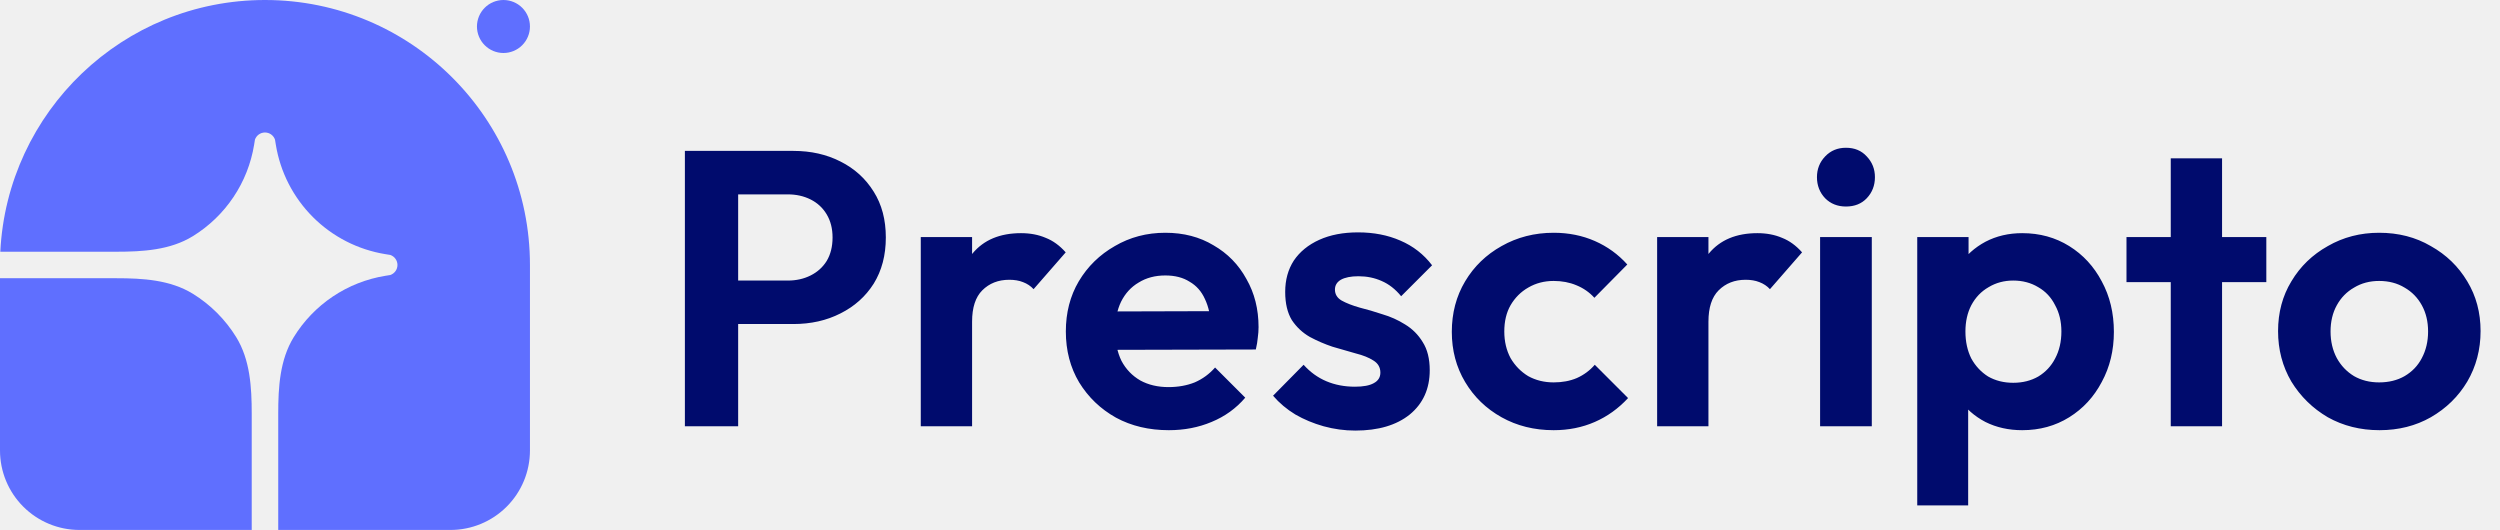
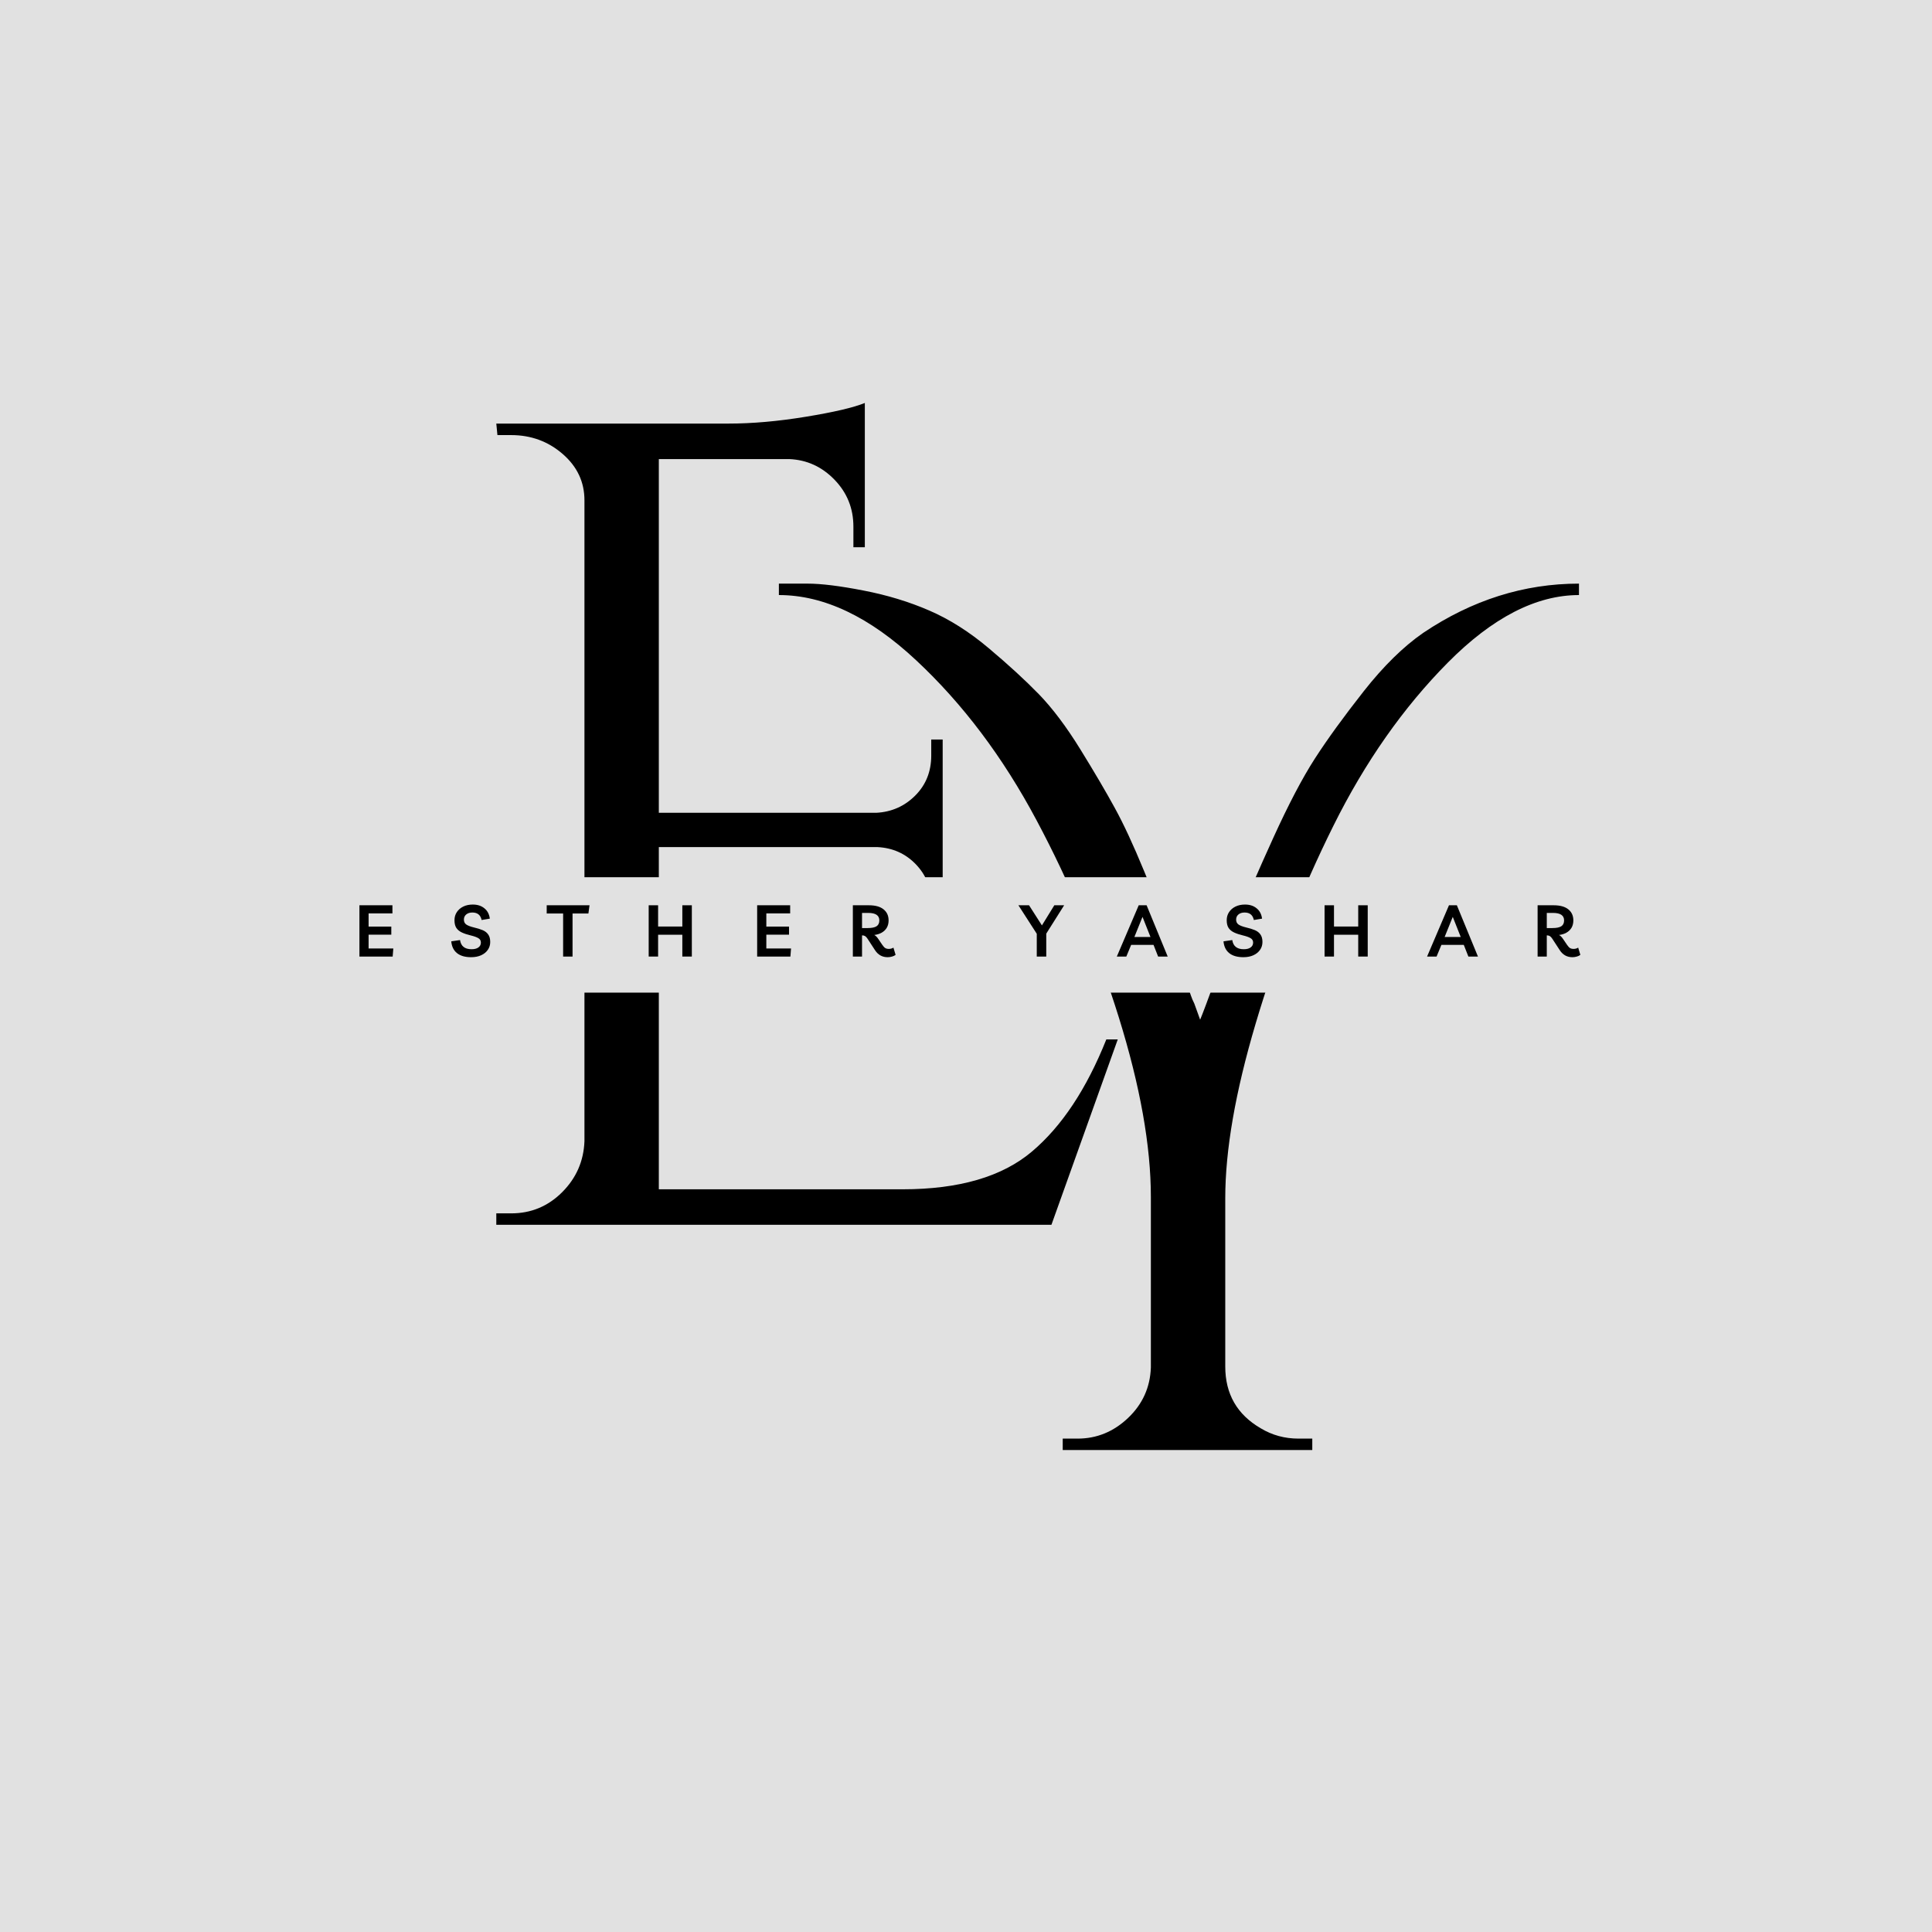
- <svg xmlns="http://www.w3.org/2000/svg" width="217" height="46" viewBox="0 0 217 46" fill="none">
-   <path d="M23 0C35.703 0 46 10.297 46 23V39.1C46 40.93 45.273 42.685 43.979 43.979C42.685 45.273 40.93 46 39.1 46H24.15V35.91C24.15 33.608 24.29 31.223 25.497 29.263C26.362 27.859 27.518 26.657 28.888 25.738C30.258 24.82 31.81 24.208 33.437 23.942L33.878 23.871C34.059 23.808 34.217 23.691 34.328 23.535C34.44 23.379 34.5 23.192 34.5 23C34.5 22.808 34.44 22.621 34.328 22.465C34.217 22.309 34.059 22.192 33.878 22.129L33.437 22.058C31.059 21.67 28.863 20.544 27.159 18.84C25.456 17.137 24.33 14.941 23.942 12.563L23.87 12.122C23.808 11.941 23.691 11.783 23.535 11.671C23.379 11.56 23.192 11.5 23 11.5C22.808 11.5 22.621 11.56 22.465 11.671C22.309 11.783 22.191 11.941 22.129 12.122L22.058 12.563C21.792 14.19 21.18 15.742 20.261 17.111C19.343 18.481 18.141 19.638 16.737 20.502C14.777 21.71 12.392 21.85 10.09 21.85H0.027C0.629 9.682 10.683 0 23 0Z" fill="#5F6FFF" />
-   <path d="M0 24.15H10.09C12.392 24.15 14.777 24.29 16.737 25.498C18.269 26.442 19.558 27.731 20.502 29.263C21.71 31.223 21.85 33.608 21.85 35.91V46H6.9C5.07 46 3.315 45.273 2.021 43.979C0.727 42.685 0 40.93 0 39.1L0 24.15ZM46 2.3C46 2.91 45.758 3.495 45.326 3.926C44.895 4.358 44.31 4.6 43.7 4.6C43.09 4.6 42.505 4.358 42.074 3.926C41.642 3.495 41.4 2.91 41.4 2.3C41.4 1.69 41.642 1.105 42.074 0.674C42.505 0.242 43.09 0 43.7 0C44.31 0 44.895 0.242 45.326 0.674C45.758 1.105 46 1.69 46 2.3Z" fill="#5F6FFF" />
-   <path d="M62.848 28.126V24.352H68.39C69.115 24.352 69.773 24.205 70.362 23.91C70.951 23.615 71.416 23.196 71.756 22.652C72.096 22.085 72.266 21.405 72.266 20.612C72.266 19.841 72.096 19.173 71.756 18.606C71.416 18.039 70.951 17.609 70.362 17.314C69.773 17.019 69.115 16.872 68.39 16.872H62.848V13.098H68.866C70.385 13.098 71.745 13.404 72.946 14.016C74.17 14.628 75.133 15.501 75.836 16.634C76.539 17.745 76.89 19.071 76.89 20.612C76.89 22.153 76.539 23.491 75.836 24.624C75.133 25.735 74.17 26.596 72.946 27.208C71.745 27.82 70.385 28.126 68.866 28.126H62.848ZM59.448 37V13.098H64.072V37H59.448ZM79.923 37V20.578H84.377V37H79.923ZM84.377 27.922L82.643 26.766C82.847 24.749 83.436 23.162 84.411 22.006C85.386 20.827 86.791 20.238 88.627 20.238C89.421 20.238 90.135 20.374 90.769 20.646C91.404 20.895 91.982 21.315 92.503 21.904L89.715 25.1C89.466 24.828 89.16 24.624 88.797 24.488C88.457 24.352 88.061 24.284 87.607 24.284C86.655 24.284 85.873 24.59 85.261 25.202C84.672 25.791 84.377 26.698 84.377 27.922ZM101.457 37.34C99.734 37.34 98.204 36.977 96.867 36.252C95.529 35.504 94.464 34.484 93.671 33.192C92.9 31.9 92.515 30.427 92.515 28.772C92.515 27.14 92.889 25.689 93.637 24.42C94.407 23.128 95.45 22.108 96.765 21.36C98.079 20.589 99.541 20.204 101.151 20.204C102.738 20.204 104.132 20.567 105.333 21.292C106.557 21.995 107.509 22.969 108.189 24.216C108.892 25.44 109.243 26.834 109.243 28.398C109.243 28.693 109.22 28.999 109.175 29.316C109.152 29.611 109.096 29.951 109.005 30.336L95.201 30.37V27.038L106.931 27.004L105.129 28.398C105.084 27.423 104.902 26.607 104.585 25.95C104.29 25.293 103.848 24.794 103.259 24.454C102.692 24.091 101.99 23.91 101.151 23.91C100.267 23.91 99.496 24.114 98.839 24.522C98.181 24.907 97.671 25.463 97.309 26.188C96.969 26.891 96.799 27.729 96.799 28.704C96.799 29.701 96.98 30.574 97.343 31.322C97.728 32.047 98.272 32.614 98.975 33.022C99.677 33.407 100.494 33.6 101.423 33.6C102.262 33.6 103.021 33.464 103.701 33.192C104.381 32.897 104.97 32.467 105.469 31.9L108.087 34.518C107.294 35.447 106.319 36.15 105.163 36.626C104.03 37.102 102.794 37.34 101.457 37.34ZM117.641 37.374C116.712 37.374 115.794 37.249 114.887 37C114.003 36.751 113.187 36.411 112.439 35.98C111.691 35.527 111.045 34.983 110.501 34.348L113.153 31.662C113.72 32.297 114.377 32.773 115.125 33.09C115.873 33.407 116.701 33.566 117.607 33.566C118.333 33.566 118.877 33.464 119.239 33.26C119.625 33.056 119.817 32.75 119.817 32.342C119.817 31.889 119.613 31.537 119.205 31.288C118.82 31.039 118.31 30.835 117.675 30.676C117.041 30.495 116.372 30.302 115.669 30.098C114.989 29.871 114.332 29.588 113.697 29.248C113.063 28.885 112.541 28.398 112.133 27.786C111.748 27.151 111.555 26.335 111.555 25.338C111.555 24.295 111.805 23.389 112.303 22.618C112.825 21.847 113.561 21.247 114.513 20.816C115.465 20.385 116.587 20.17 117.879 20.17C119.239 20.17 120.463 20.408 121.551 20.884C122.662 21.36 123.58 22.074 124.305 23.026L121.619 25.712C121.121 25.1 120.554 24.658 119.919 24.386C119.307 24.114 118.639 23.978 117.913 23.978C117.256 23.978 116.746 24.08 116.383 24.284C116.043 24.488 115.873 24.771 115.873 25.134C115.873 25.542 116.066 25.859 116.451 26.086C116.859 26.313 117.381 26.517 118.015 26.698C118.65 26.857 119.307 27.049 119.987 27.276C120.69 27.48 121.347 27.775 121.959 28.16C122.594 28.545 123.104 29.055 123.489 29.69C123.897 30.325 124.101 31.141 124.101 32.138C124.101 33.747 123.523 35.028 122.367 35.98C121.211 36.909 119.636 37.374 117.641 37.374ZM134.857 37.34C133.179 37.34 131.672 36.966 130.335 36.218C128.997 35.47 127.943 34.45 127.173 33.158C126.402 31.866 126.017 30.415 126.017 28.806C126.017 27.174 126.402 25.712 127.173 24.42C127.943 23.128 128.997 22.108 130.335 21.36C131.695 20.589 133.202 20.204 134.857 20.204C136.149 20.204 137.339 20.442 138.427 20.918C139.515 21.394 140.455 22.074 141.249 22.958L138.393 25.848C137.962 25.372 137.441 25.009 136.829 24.76C136.239 24.511 135.582 24.386 134.857 24.386C134.041 24.386 133.304 24.579 132.647 24.964C132.012 25.327 131.502 25.837 131.117 26.494C130.754 27.129 130.573 27.888 130.573 28.772C130.573 29.633 130.754 30.404 131.117 31.084C131.502 31.741 132.012 32.263 132.647 32.648C133.304 33.011 134.041 33.192 134.857 33.192C135.605 33.192 136.273 33.067 136.863 32.818C137.475 32.546 137.996 32.161 138.427 31.662L141.317 34.552C140.478 35.459 139.515 36.15 138.427 36.626C137.339 37.102 136.149 37.34 134.857 37.34ZM143.839 37V20.578H148.293V37H143.839ZM148.293 27.922L146.559 26.766C146.763 24.749 147.353 23.162 148.327 22.006C149.302 20.827 150.707 20.238 152.543 20.238C153.337 20.238 154.051 20.374 154.685 20.646C155.32 20.895 155.898 21.315 156.419 21.904L153.631 25.1C153.382 24.828 153.076 24.624 152.713 24.488C152.373 24.352 151.977 24.284 151.523 24.284C150.571 24.284 149.789 24.59 149.177 25.202C148.588 25.791 148.293 26.698 148.293 27.922ZM157.984 37V20.578H162.472V37H157.984ZM160.228 17.926C159.502 17.926 158.902 17.688 158.426 17.212C157.95 16.713 157.712 16.101 157.712 15.376C157.712 14.673 157.95 14.073 158.426 13.574C158.902 13.075 159.502 12.826 160.228 12.826C160.976 12.826 161.576 13.075 162.03 13.574C162.506 14.073 162.744 14.673 162.744 15.376C162.744 16.101 162.506 16.713 162.03 17.212C161.576 17.688 160.976 17.926 160.228 17.926ZM175.529 37.34C174.351 37.34 173.285 37.102 172.333 36.626C171.381 36.127 170.622 35.459 170.055 34.62C169.489 33.781 169.183 32.818 169.137 31.73V25.916C169.183 24.828 169.489 23.865 170.055 23.026C170.645 22.165 171.404 21.485 172.333 20.986C173.285 20.487 174.351 20.238 175.529 20.238C177.048 20.238 178.408 20.612 179.609 21.36C180.811 22.108 181.751 23.128 182.431 24.42C183.134 25.712 183.485 27.174 183.485 28.806C183.485 30.415 183.134 31.866 182.431 33.158C181.751 34.45 180.811 35.47 179.609 36.218C178.408 36.966 177.048 37.34 175.529 37.34ZM174.747 33.226C175.563 33.226 176.289 33.045 176.923 32.682C177.558 32.297 178.045 31.775 178.385 31.118C178.748 30.438 178.929 29.656 178.929 28.772C178.929 27.911 178.748 27.151 178.385 26.494C178.045 25.814 177.558 25.293 176.923 24.93C176.289 24.545 175.563 24.352 174.747 24.352C173.954 24.352 173.24 24.545 172.605 24.93C171.971 25.293 171.472 25.814 171.109 26.494C170.769 27.151 170.599 27.911 170.599 28.772C170.599 29.656 170.769 30.438 171.109 31.118C171.472 31.775 171.959 32.297 172.571 32.682C173.206 33.045 173.931 33.226 174.747 33.226ZM166.417 43.868V20.578H170.871V24.896L170.123 28.874L170.837 32.852V43.868H166.417ZM188.421 37V13.744H192.875V37H188.421ZM184.579 24.488V20.578H196.717V24.488H184.579ZM206.542 37.34C204.887 37.34 203.391 36.966 202.054 36.218C200.739 35.447 199.685 34.416 198.892 33.124C198.121 31.809 197.736 30.347 197.736 28.738C197.736 27.129 198.121 25.689 198.892 24.42C199.662 23.128 200.716 22.108 202.054 21.36C203.391 20.589 204.876 20.204 206.508 20.204C208.185 20.204 209.681 20.589 210.996 21.36C212.333 22.108 213.387 23.128 214.158 24.42C214.928 25.689 215.314 27.129 215.314 28.738C215.314 30.347 214.928 31.809 214.158 33.124C213.387 34.416 212.333 35.447 210.996 36.218C209.681 36.966 208.196 37.34 206.542 37.34ZM206.508 33.192C207.346 33.192 208.083 33.011 208.718 32.648C209.375 32.263 209.874 31.741 210.214 31.084C210.576 30.404 210.758 29.633 210.758 28.772C210.758 27.911 210.576 27.151 210.214 26.494C209.851 25.837 209.352 25.327 208.718 24.964C208.083 24.579 207.346 24.386 206.508 24.386C205.692 24.386 204.966 24.579 204.332 24.964C203.697 25.327 203.198 25.837 202.836 26.494C202.473 27.151 202.292 27.911 202.292 28.772C202.292 29.633 202.473 30.404 202.836 31.084C203.198 31.741 203.697 32.263 204.332 32.648C204.966 33.011 205.692 33.192 206.508 33.192Z" fill="#000B6D" />
+ <svg xmlns="http://www.w3.org/2000/svg" width="75" zoomAndPan="magnify" viewBox="0 0 375 375" height="75" preserveAspectRatio="xMidYMid meet" version="1.0">
+   <defs>
+     <g />
+   </defs>
+   <rect x="-37.5" width="450" fill="#ffffff" y="-37.5" height="450" fill-opacity="1" />
+   <rect x="-37.5" width="450" fill="#e1e1e1" y="-37.5" height="450" fill-opacity="1" />
+   <g fill="#000000" fill-opacity="1">
+     <g transform="translate(160.0715, 281.453)">
+       <g>
+         <path d="M -8.891 -168.172 C -7.848 -168.172 -5.992 -168.172 -3.328 -168.172 C -0.66 -168.172 2.961 -167.723 7.547 -166.828 C 12.141 -165.941 16.398 -164.645 20.328 -162.938 C 24.254 -161.238 28.102 -158.797 31.875 -155.609 C 35.656 -152.43 38.879 -149.473 41.547 -146.734 C 44.211 -143.992 46.914 -140.398 49.656 -135.953 C 52.395 -131.516 54.613 -127.738 56.312 -124.625 C 58.02 -121.52 59.91 -117.445 61.984 -112.406 C 64.648 -106.039 66.797 -100.523 68.422 -95.859 C 70.055 -91.191 70.945 -88.633 71.094 -88.188 C 71.238 -87.75 71.457 -87.234 71.75 -86.641 C 72.195 -85.453 72.57 -84.414 72.875 -83.531 C 73.312 -84.562 74.344 -87.301 75.969 -91.75 C 77.602 -96.195 79.125 -100.195 80.531 -103.75 C 81.938 -107.301 84.117 -112.332 87.078 -118.844 C 90.047 -125.363 92.75 -130.508 95.188 -134.281 C 97.633 -138.062 100.781 -142.395 104.625 -147.281 C 108.477 -152.176 112.332 -155.957 116.188 -158.625 C 125.664 -164.988 135.738 -168.172 146.406 -168.172 L 146.406 -165.953 C 138.102 -165.953 129.617 -161.582 120.953 -152.844 C 112.297 -144.102 104.895 -133.551 98.75 -121.188 C 92.602 -108.82 87.566 -96.008 83.641 -82.75 C 79.711 -69.5 77.75 -58.207 77.75 -48.875 L 77.75 -16.219 C 77.75 -10.883 80.047 -6.883 84.641 -4.219 C 86.859 -2.883 89.301 -2.219 91.969 -2.219 L 94.641 -2.219 L 94.641 0 L 46.203 0 L 46.203 -2.219 L 49.094 -2.219 C 52.801 -2.219 56.062 -3.551 58.875 -6.219 C 61.688 -8.883 63.164 -12.145 63.312 -16 L 63.312 -49.094 C 63.312 -59.02 61.238 -70.645 57.094 -83.969 C 52.945 -97.301 47.613 -110.078 41.094 -122.297 C 34.582 -134.516 26.805 -144.844 17.766 -153.281 C 8.734 -161.727 -0.148 -165.953 -8.891 -165.953 Z M -8.891 -168.172 " />
+       </g>
+     </g>
+   </g>
+   <g fill="#000000" fill-opacity="1">
+     <g transform="translate(83.00366, 237.7326)">
+       <g>
+         <path d="M 16.219 -2.219 C 20.07 -2.219 23.367 -3.586 26.109 -6.328 C 28.848 -9.066 30.289 -12.363 30.438 -16.219 L 30.438 -140.625 C 30.438 -144.176 29.031 -147.172 26.219 -149.609 C 23.406 -152.055 20.07 -153.281 16.219 -153.281 L 13.547 -153.281 L 13.328 -155.516 L 58.422 -155.516 C 63.016 -155.516 68.016 -155.957 73.422 -156.844 C 78.828 -157.727 82.641 -158.617 84.859 -159.516 L 84.859 -131.516 L 82.641 -131.516 L 82.641 -135.516 C 82.641 -139.066 81.414 -142.102 78.969 -144.625 C 76.531 -147.145 73.609 -148.477 70.203 -148.625 L 44.875 -148.625 L 44.875 -79.969 L 87.078 -79.969 C 90.047 -80.125 92.566 -81.238 94.641 -83.312 C 96.711 -85.383 97.75 -87.973 97.75 -91.078 L 97.75 -94.188 L 99.969 -94.188 L 99.969 -59.094 L 97.75 -59.094 L 97.75 -62.422 C 97.75 -65.391 96.75 -67.91 94.75 -69.984 C 92.75 -72.055 90.27 -73.164 87.312 -73.312 L 44.875 -73.312 L 44.875 -6.891 L 92.188 -6.891 C 103.156 -6.891 111.523 -9.332 117.297 -14.219 C 123.078 -19.102 127.891 -26.359 131.734 -35.984 L 133.953 -35.984 L 121.078 0 L 13.328 0 L 13.328 -2.219 Z M 16.219 -2.219 " />
+       </g>
+     </g>
+   </g>
+   <path fill="#e1e1e1" d="M 63.41 170.273 L 311.562 170.273 C 313.047 170.273 314.473 170.863 315.523 171.91 C 316.57 172.961 317.16 174.387 317.16 175.871 L 317.16 187.066 C 317.16 188.551 316.57 189.977 315.523 191.027 C 314.473 192.078 313.047 192.668 311.562 192.668 L 63.41 192.668 C 60.316 192.668 57.812 190.16 57.812 187.066 L 57.812 175.871 C 57.812 172.777 60.316 170.273 63.41 170.273 Z M 63.41 170.273 " fill-opacity="1" fill-rule="nonzero" />
+   <g fill="#000000" fill-opacity="1">
+     <g transform="translate(68.74853, 185.6662)">
+       <g>
+         <path d="M 7.422 -8.375 L 2.797 -8.375 L 2.797 -5.812 L 7.203 -5.812 L 7.203 -4.25 L 2.797 -4.25 L 2.797 -1.562 L 7.594 -1.562 L 7.469 0 L 1.016 0 L 1.016 -9.953 L 7.422 -9.953 Z M 7.422 -8.375 " />
+       </g>
+     </g>
+   </g>
+   <g fill="#000000" fill-opacity="1">
+     <g transform="translate(87.32371, 185.6662)">
+       <g>
+         <path d="M 4.125 0.125 C 2.957 0.125 2.047 -0.133 1.391 -0.656 C 0.734 -1.176 0.359 -1.941 0.266 -2.953 L 1.969 -3.203 C 2.145 -2.016 2.891 -1.422 4.203 -1.422 C 4.773 -1.422 5.219 -1.535 5.531 -1.766 C 5.852 -1.992 6.016 -2.312 6.016 -2.719 C 6.016 -3.094 5.852 -3.375 5.531 -3.562 C 5.219 -3.758 4.711 -3.941 4.016 -4.109 C 3.359 -4.266 2.797 -4.453 2.328 -4.672 C 1.859 -4.891 1.5 -5.188 1.25 -5.562 C 1.008 -5.938 0.891 -6.43 0.891 -7.047 C 0.891 -7.641 1.039 -8.164 1.344 -8.625 C 1.645 -9.082 2.062 -9.441 2.594 -9.703 C 3.125 -9.961 3.738 -10.094 4.438 -10.094 C 5.363 -10.094 6.117 -9.848 6.703 -9.359 C 7.297 -8.879 7.645 -8.211 7.75 -7.359 L 6.156 -7.094 C 5.957 -8.062 5.359 -8.547 4.359 -8.547 C 3.867 -8.547 3.473 -8.422 3.172 -8.172 C 2.867 -7.922 2.719 -7.586 2.719 -7.172 C 2.719 -6.766 2.863 -6.453 3.156 -6.234 C 3.457 -6.016 3.969 -5.816 4.688 -5.641 C 5.332 -5.492 5.891 -5.32 6.359 -5.125 C 6.828 -4.926 7.188 -4.645 7.438 -4.281 C 7.695 -3.926 7.828 -3.441 7.828 -2.828 C 7.828 -2.254 7.672 -1.742 7.359 -1.297 C 7.047 -0.848 6.613 -0.5 6.062 -0.25 C 5.508 0 4.863 0.125 4.125 0.125 Z M 4.125 0.125 " />
+       </g>
+     </g>
+   </g>
+   <g fill="#000000" fill-opacity="1">
+     <g transform="translate(106.1929, 185.6662)">
+       <g>
+         <path d="M 8.234 -9.953 L 8.016 -8.359 L 4.938 -8.359 L 4.938 0 L 3.109 0 L 3.109 -8.359 L -0.078 -8.359 L -0.078 -9.953 Z M 8.234 -9.953 " />
+       </g>
+     </g>
+   </g>
+   <g fill="#000000" fill-opacity="1">
+     <g transform="translate(124.8941, 185.6662)">
+       <g>
+         <path d="M 1.016 0 L 1.016 -9.953 L 2.844 -9.953 L 2.844 -5.828 L 7.547 -5.828 L 7.547 -9.953 L 9.391 -9.953 L 9.391 0 L 7.547 0 L 7.547 -4.234 L 2.844 -4.234 L 2.844 0 Z M 1.016 0 " />
+       </g>
+     </g>
+   </g>
+   <g fill="#000000" fill-opacity="1">
+     <g transform="translate(145.9475, 185.6662)">
+       <g>
+         <path d="M 7.422 -8.375 L 2.797 -8.375 L 2.797 -5.812 L 7.203 -5.812 L 7.203 -4.25 L 2.797 -4.25 L 2.797 -1.562 L 7.594 -1.562 L 7.469 0 L 1.016 0 L 1.016 -9.953 L 7.422 -9.953 Z M 7.422 -8.375 " />
+       </g>
+     </g>
+   </g>
+   <g fill="#000000" fill-opacity="1">
+     <g transform="translate(164.5227, 185.6662)">
+       <g>
+         <path d="M 8.891 -1.734 L 9.312 -0.328 C 9.125 -0.18 8.895 -0.07 8.625 0 C 8.352 0.082 8.066 0.125 7.766 0.125 C 6.711 0.125 5.891 -0.336 5.297 -1.266 L 3.859 -3.469 C 3.703 -3.707 3.547 -3.875 3.391 -3.969 C 3.234 -4.062 3.062 -4.109 2.875 -4.109 L 2.797 -4.109 L 2.797 0 L 1.016 0 L 1.016 -9.953 L 4.125 -9.953 C 5.383 -9.953 6.336 -9.688 6.984 -9.156 C 7.629 -8.633 7.953 -7.922 7.953 -7.016 C 7.953 -6.461 7.832 -5.984 7.594 -5.578 C 7.352 -5.18 7.02 -4.863 6.594 -4.625 C 6.176 -4.395 5.703 -4.25 5.172 -4.188 C 5.453 -4.039 5.707 -3.789 5.938 -3.438 L 6.734 -2.266 C 6.93 -1.973 7.117 -1.77 7.297 -1.656 C 7.484 -1.539 7.719 -1.484 8 -1.484 C 8.332 -1.484 8.629 -1.566 8.891 -1.734 Z M 4 -8.469 L 2.797 -8.469 L 2.797 -5.531 L 3.906 -5.531 C 4.676 -5.531 5.242 -5.645 5.609 -5.875 C 5.973 -6.113 6.156 -6.492 6.156 -7.016 C 6.156 -7.984 5.438 -8.469 4 -8.469 Z M 4 -8.469 " />
+       </g>
+     </g>
+   </g>
+   <g fill="#000000" fill-opacity="1">
+     <g transform="translate(183.966, 185.6662)">
+       <g />
+     </g>
+   </g>
+   <g fill="#000000" fill-opacity="1">
+     <g transform="translate(198.0327, 185.6662)">
+       <g>
+         <path d="M 8.516 -9.953 L 5.047 -4.453 L 5.047 0 L 3.203 0 L 3.203 -4.422 L -0.359 -9.953 L 1.703 -9.953 L 4.203 -6.047 L 6.609 -9.953 Z M 8.516 -9.953 " />
+       </g>
+     </g>
+   </g>
+   <g fill="#000000" fill-opacity="1">
+     <g transform="translate(216.9159, 185.6662)">
+       <g>
+         <path d="M -0.141 0 L 4.109 -9.953 L 5.641 -9.953 L 9.734 0 L 7.875 0 L 6.984 -2.266 L 2.641 -2.266 L 1.703 0 Z M 3.266 -3.797 L 6.391 -3.797 L 4.844 -7.703 Z M 3.266 -3.797 " />
+       </g>
+     </g>
+   </g>
+   <g fill="#000000" fill-opacity="1">
+     <g transform="translate(237.2132, 185.6662)">
+       <g>
+         <path d="M 4.125 0.125 C 2.957 0.125 2.047 -0.133 1.391 -0.656 C 0.734 -1.176 0.359 -1.941 0.266 -2.953 L 1.969 -3.203 C 2.145 -2.016 2.891 -1.422 4.203 -1.422 C 4.773 -1.422 5.219 -1.535 5.531 -1.766 C 5.852 -1.992 6.016 -2.312 6.016 -2.719 C 6.016 -3.094 5.852 -3.375 5.531 -3.562 C 5.219 -3.758 4.711 -3.941 4.016 -4.109 C 3.359 -4.266 2.797 -4.453 2.328 -4.672 C 1.859 -4.891 1.5 -5.188 1.25 -5.562 C 1.008 -5.938 0.891 -6.43 0.891 -7.047 C 0.891 -7.641 1.039 -8.164 1.344 -8.625 C 1.645 -9.082 2.062 -9.441 2.594 -9.703 C 3.125 -9.961 3.738 -10.094 4.438 -10.094 C 5.363 -10.094 6.117 -9.848 6.703 -9.359 C 7.297 -8.879 7.645 -8.211 7.75 -7.359 L 6.156 -7.094 C 5.957 -8.062 5.359 -8.547 4.359 -8.547 C 3.867 -8.547 3.473 -8.422 3.172 -8.172 C 2.867 -7.922 2.719 -7.586 2.719 -7.172 C 2.719 -6.766 2.863 -6.453 3.156 -6.234 C 3.457 -6.016 3.969 -5.816 4.688 -5.641 C 5.332 -5.492 5.891 -5.32 6.359 -5.125 C 6.828 -4.926 7.188 -4.645 7.438 -4.281 C 7.695 -3.926 7.828 -3.441 7.828 -2.828 C 7.828 -2.254 7.672 -1.742 7.359 -1.297 C 7.047 -0.848 6.613 -0.5 6.062 -0.25 C 5.508 0 4.863 0.125 4.125 0.125 Z M 4.125 0.125 " />
+       </g>
+     </g>
+   </g>
+   <g fill="#000000" fill-opacity="1">
+     <g transform="translate(256.0824, 185.6662)">
+       <g>
+         <path d="M 1.016 0 L 1.016 -9.953 L 2.844 -9.953 L 2.844 -5.828 L 7.547 -5.828 L 7.547 -9.953 L 9.391 -9.953 L 9.391 0 L 7.547 0 L 7.547 -4.234 L 2.844 -4.234 L 2.844 0 Z M 1.016 0 " />
+       </g>
+     </g>
+   </g>
+   <g fill="#000000" fill-opacity="1">
+     <g transform="translate(277.1359, 185.6662)">
+       <g>
+         <path d="M -0.141 0 L 4.109 -9.953 L 5.641 -9.953 L 9.734 0 L 7.875 0 L 6.984 -2.266 L 2.641 -2.266 L 1.703 0 Z M 3.266 -3.797 L 6.391 -3.797 L 4.844 -7.703 Z M 3.266 -3.797 " />
+       </g>
+     </g>
+   </g>
+   <g fill="#000000" fill-opacity="1">
+     <g transform="translate(297.4332, 185.6662)">
+       <g>
+         <path d="M 8.891 -1.734 L 9.312 -0.328 C 9.125 -0.18 8.895 -0.07 8.625 0 C 8.352 0.082 8.066 0.125 7.766 0.125 C 6.711 0.125 5.891 -0.336 5.297 -1.266 L 3.859 -3.469 C 3.703 -3.707 3.547 -3.875 3.391 -3.969 C 3.234 -4.062 3.062 -4.109 2.875 -4.109 L 2.797 -4.109 L 2.797 0 L 1.016 0 L 1.016 -9.953 L 4.125 -9.953 C 5.383 -9.953 6.336 -9.688 6.984 -9.156 C 7.629 -8.633 7.953 -7.922 7.953 -7.016 C 7.953 -6.461 7.832 -5.984 7.594 -5.578 C 7.352 -5.18 7.02 -4.863 6.594 -4.625 C 6.176 -4.395 5.703 -4.25 5.172 -4.188 C 5.453 -4.039 5.707 -3.789 5.938 -3.438 L 6.734 -2.266 C 6.93 -1.973 7.117 -1.77 7.297 -1.656 C 7.484 -1.539 7.719 -1.484 8 -1.484 C 8.332 -1.484 8.629 -1.566 8.891 -1.734 Z M 4 -8.469 L 2.797 -8.469 L 2.797 -5.531 L 3.906 -5.531 C 4.676 -5.531 5.242 -5.645 5.609 -5.875 C 5.973 -6.113 6.156 -6.492 6.156 -7.016 C 6.156 -7.984 5.438 -8.469 4 -8.469 Z M 4 -8.469 " />
+       </g>
+     </g>
+   </g>
</svg>
